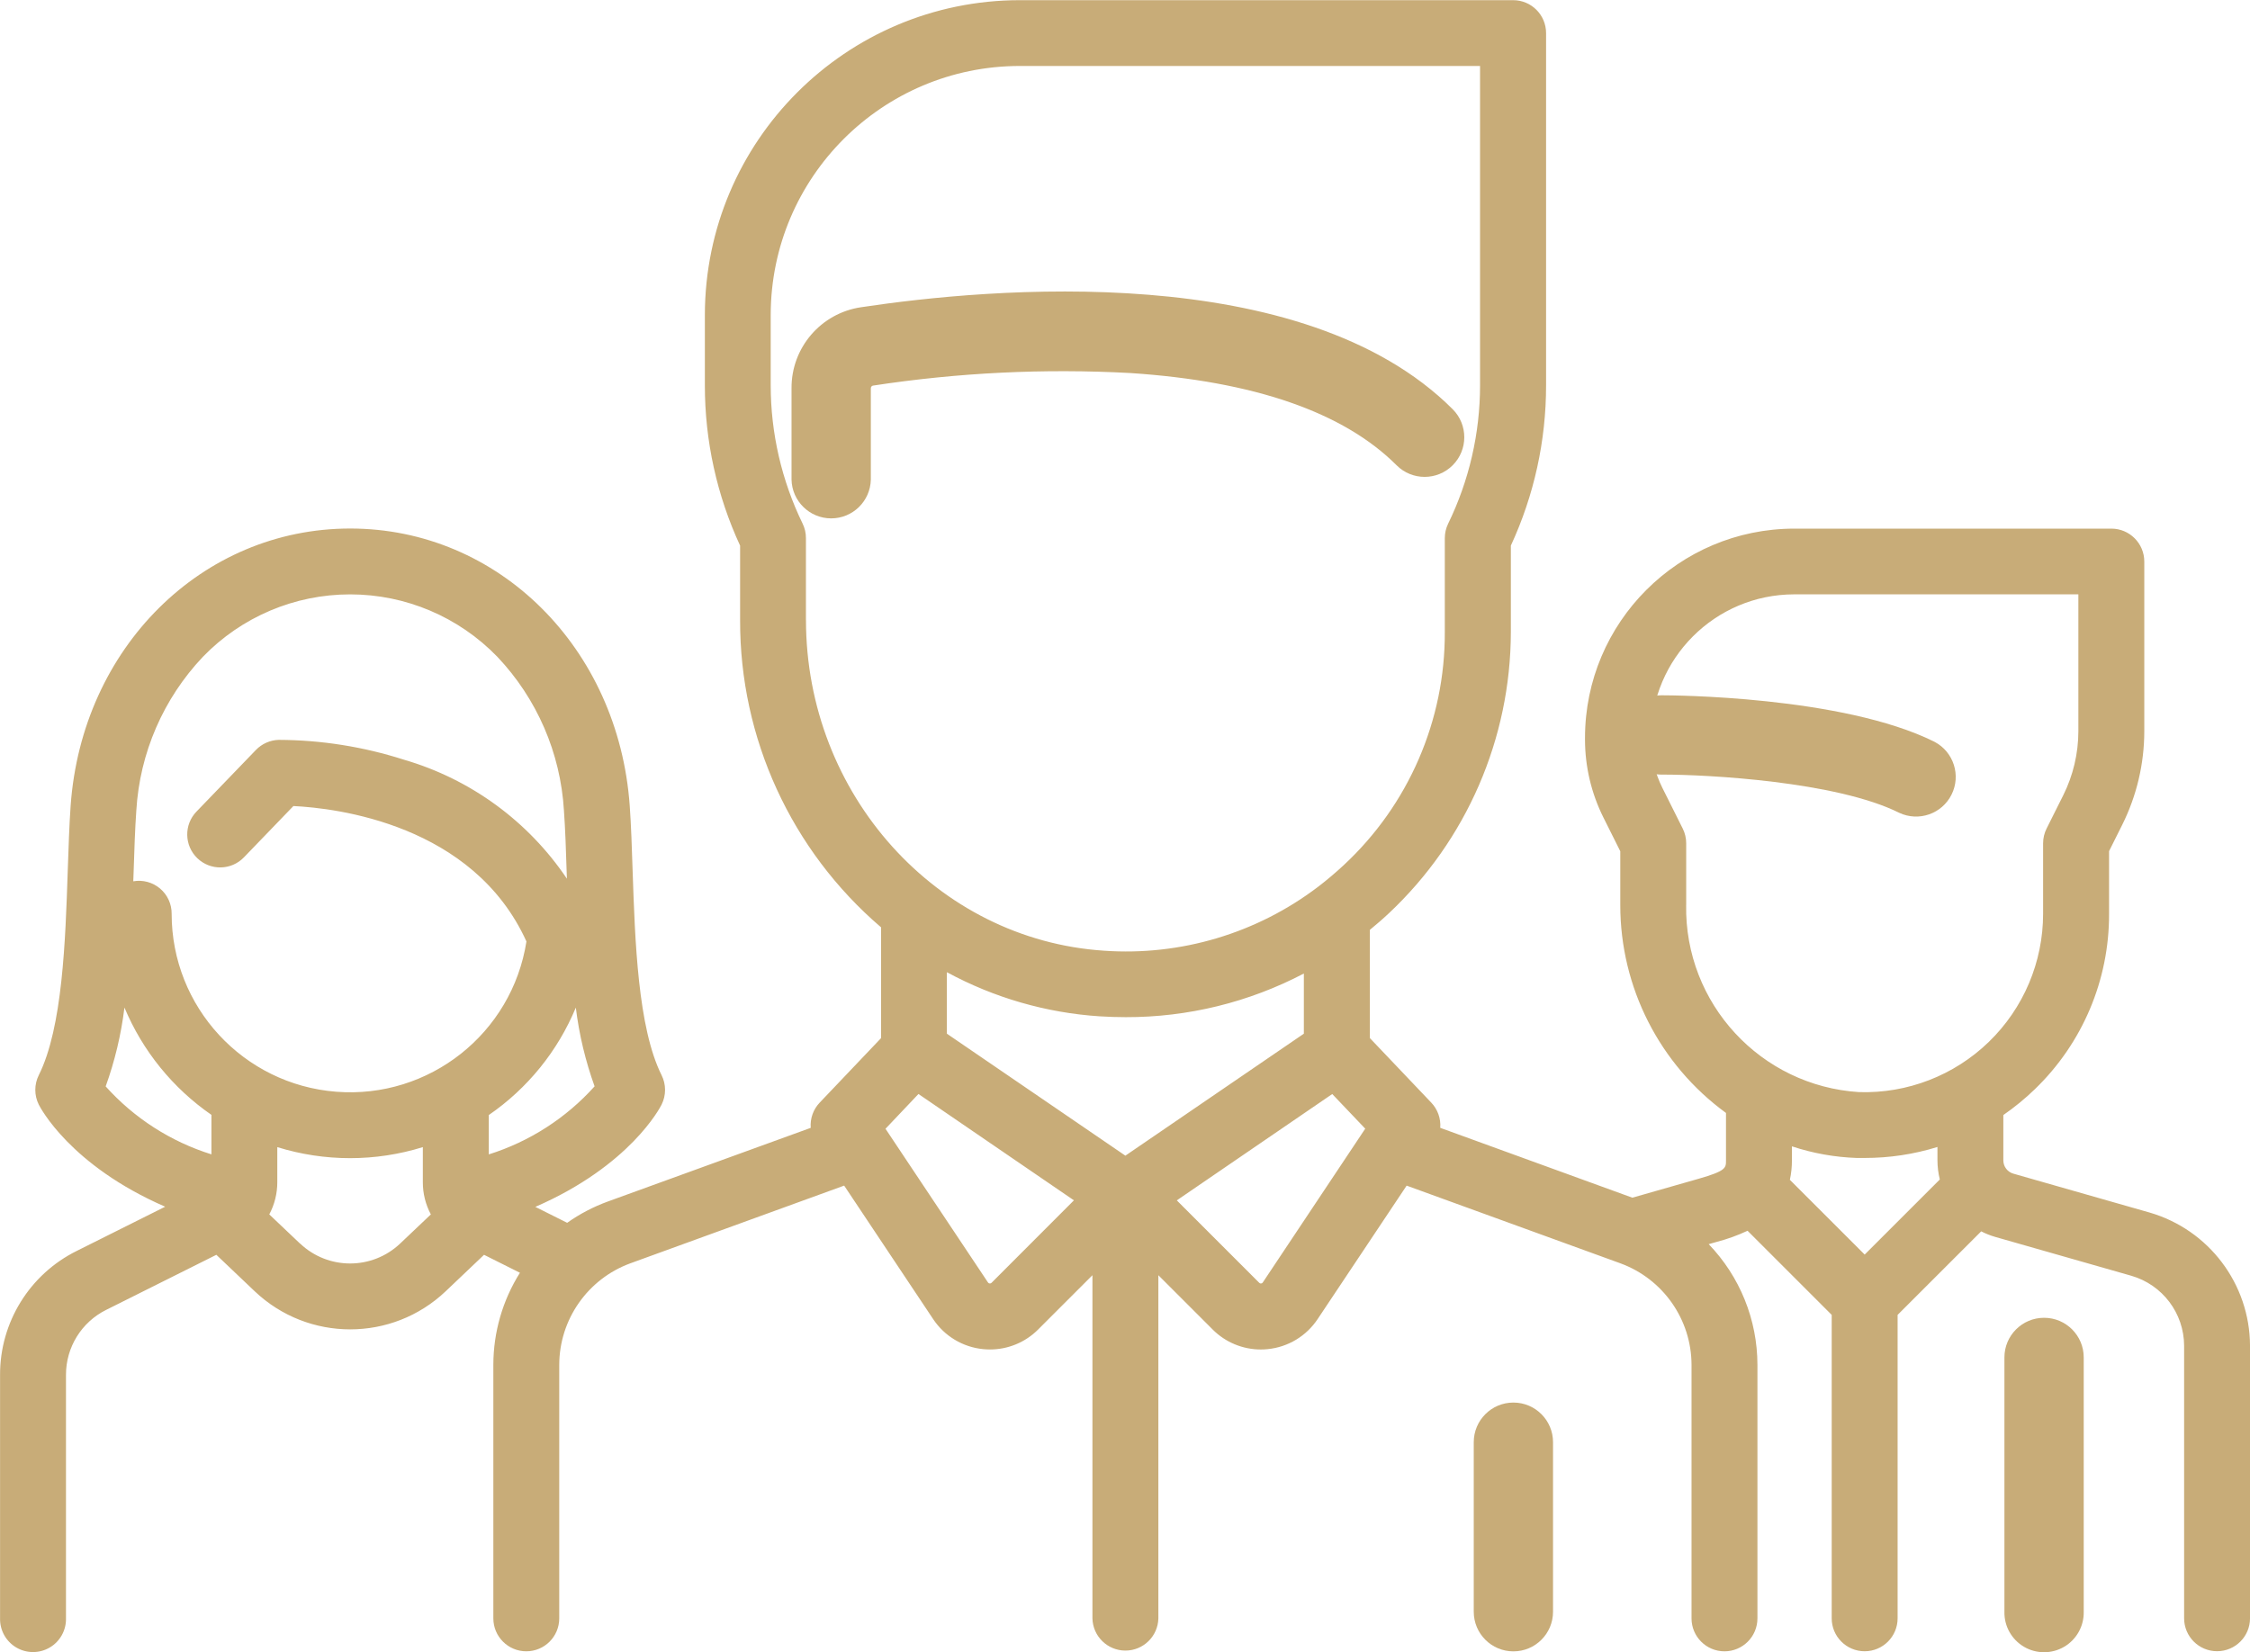
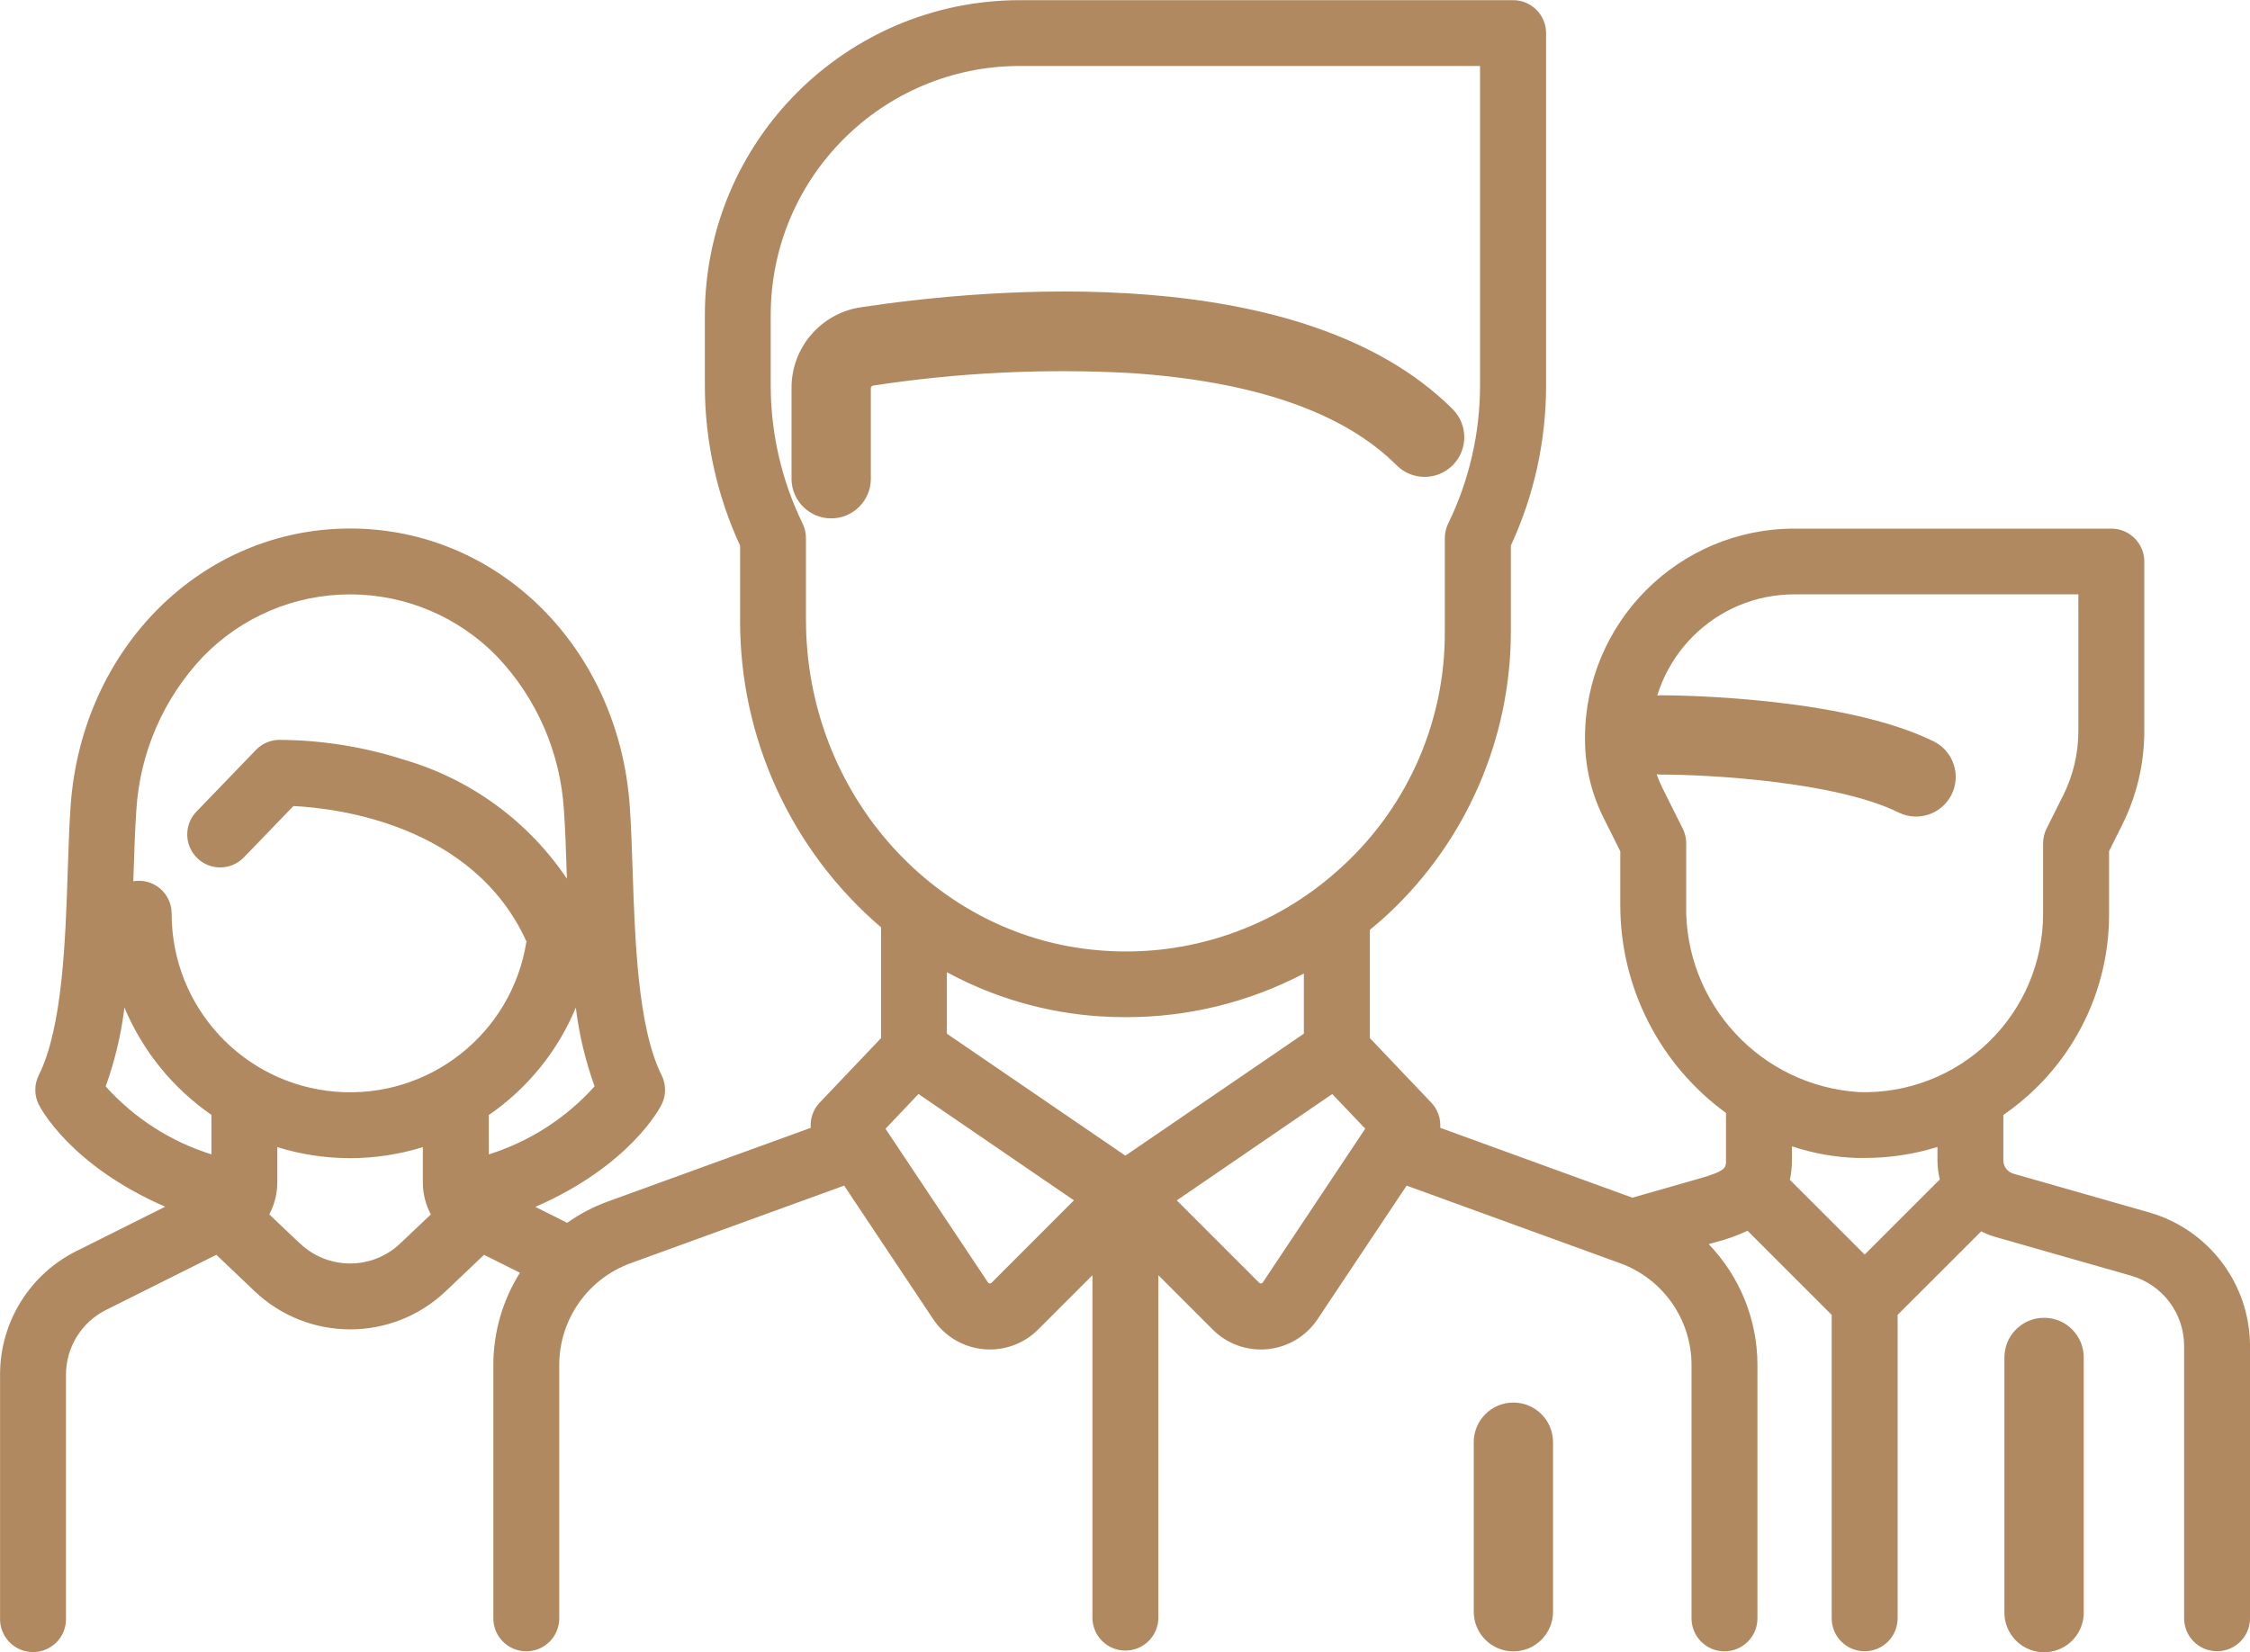
<svg xmlns="http://www.w3.org/2000/svg" id="Grupo_9" data-name="Grupo 9" width="110" height="80.752" viewBox="0 0 110 80.752">
  <g id="Grupo_8" data-name="Grupo 8" transform="translate(0 0)">
-     <path id="Caminho_37" data-name="Caminho 37" d="M1717.858,1446.67a1.939,1.939,0,0,0,1.733-3.468c-4.5-2.25-12.944-2.277-13.3-2.277a1.939,1.939,0,1,0,0,3.877C1708.468,1444.8,1714.792,1445.137,1717.858,1446.67Z" transform="translate(-1625.009 -1406.924)" fill="#c8ac78" />
-     <path id="Caminho_38" data-name="Caminho 38" d="M1728.125,1467.066l-6.654-1.9a.676.676,0,0,1-.488-.648V1462.3a12.153,12.153,0,0,0,1.54-1.263,11.858,11.858,0,0,0,3.629-8.576v-3.065l.643-1.287a10.281,10.281,0,0,0,1.079-4.573v-8.3a1.611,1.611,0,0,0-1.611-1.612h-15.506a10.238,10.238,0,0,0-10.226,10.226v.1a8.543,8.543,0,0,0,.9,3.8l.825,1.651v2.632a12.573,12.573,0,0,0,5.168,10.165v2.328c0,.359,0,.507-1.33.888l-3.247.928-9.393-3.416a1.61,1.61,0,0,0-.44-1.234l-3-3.154v-5.294c.318-.262.631-.53.933-.815a18.91,18.91,0,0,0,5.959-13.747v-4.228a18.628,18.628,0,0,0,1.722-7.832v-17.229a1.611,1.611,0,0,0-1.611-1.611h-24.12a15.412,15.412,0,0,0-15.395,15.395v3.446a18.63,18.63,0,0,0,1.723,7.833v3.637a19.69,19.69,0,0,0,6.891,15.028v5.418l-3,3.154a1.606,1.606,0,0,0-.439,1.234l-9.914,3.6a8.449,8.449,0,0,0-1.993,1.043l-1.556-.779c4.634-2.017,6.1-4.854,6.172-5a1.612,1.612,0,0,0,0-1.441c-1.161-2.323-1.3-6.582-1.416-10-.037-1.139-.073-2.215-.141-3.173-.549-7.729-6.425-13.558-13.667-13.558s-13.118,5.829-13.667,13.558c-.068.958-.1,2.034-.141,3.173-.113,3.422-.254,7.679-1.416,10a1.611,1.611,0,0,0,0,1.441c.071.141,1.536,2.973,6.179,4.992l-4.324,2.162a6.743,6.743,0,0,0-3.748,6.064v11.9a1.612,1.612,0,1,0,3.223,0v-11.9a3.54,3.54,0,0,1,1.966-3.182l5.385-2.692,1.873,1.781a6.779,6.779,0,0,0,9.341,0l1.873-1.781,1.755.878a8.476,8.476,0,0,0-1.3,4.5v12.4a1.611,1.611,0,1,0,3.222,0v-12.4a5.3,5.3,0,0,1,3.476-4.962l10.453-3.8,4.351,6.528a3.321,3.321,0,0,0,2.446,1.469c.111.01.221.016.333.016a3.319,3.319,0,0,0,2.353-.976l2.655-2.655v16.784a1.612,1.612,0,0,0,3.223,0v-16.784l2.655,2.655a3.321,3.321,0,0,0,2.354.977,3.228,3.228,0,0,0,.332-.017,3.321,3.321,0,0,0,2.445-1.469l4.352-6.527,10.452,3.8a5.3,5.3,0,0,1,3.476,4.962v12.4a1.611,1.611,0,1,0,3.222,0v-12.4a8.519,8.519,0,0,0-2.383-5.9l.4-.113a8.765,8.765,0,0,0,1.5-.542l4.114,4.114v14.838a1.611,1.611,0,1,0,3.222,0v-14.838l4.086-4.085a3.847,3.847,0,0,0,.686.272l6.654,1.9a3.572,3.572,0,0,1,2.581,3.42v13.329a1.611,1.611,0,0,0,3.222,0v-13.329A6.809,6.809,0,0,0,1728.125,1467.066Zm-81.186-2.841V1462.3a11.909,11.909,0,0,0,4.254-5.253,17.732,17.732,0,0,0,.918,3.85A11.647,11.647,0,0,1,1646.939,1464.225Zm-17.232-16.822a11.96,11.96,0,0,1,3.257-7.513,10.011,10.011,0,0,1,14.391,0,11.96,11.96,0,0,1,3.257,7.513c.065.9.1,1.944.135,3.051l.01.288a14.478,14.478,0,0,0-7.96-5.816,20.269,20.269,0,0,0-6.128-.972,1.617,1.617,0,0,0-1.115.493l-2.907,3.015a1.611,1.611,0,0,0,2.32,2.237l2.419-2.509c2.084.1,8.786.881,11.393,6.622a8.725,8.725,0,0,1-17.345-1.355,1.6,1.6,0,0,0-1.876-1.587c.005-.138.009-.277.015-.415C1629.608,1449.347,1629.643,1448.3,1629.707,1447.4Zm-1.5,13.5a17.742,17.742,0,0,0,.919-3.858,12.023,12.023,0,0,0,4.253,5.247v1.931A11.594,11.594,0,0,1,1628.208,1460.9Zm9.5,7.68-1.5-1.424a3.338,3.338,0,0,0,.392-1.573v-1.717a11.992,11.992,0,0,0,7.115,0v1.716a3.328,3.328,0,0,0,.392,1.575l-1.5,1.423A3.555,3.555,0,0,1,1637.709,1468.58Zm24.736-30.5v-4a1.6,1.6,0,0,0-.16-.7,15.467,15.467,0,0,1-1.562-6.772v-3.446A12.185,12.185,0,0,1,1672.894,1411H1695.4v15.617a15.452,15.452,0,0,1-1.563,6.772,1.615,1.615,0,0,0-.16.7v4.588a15.473,15.473,0,0,1-4.939,11.4q-.6.558-1.237,1.047l-.028.021a15.5,15.5,0,0,1-10.455,3.119C1668.847,1453.729,1662.445,1446.625,1662.445,1438.084Zm14.366,19.39c.425.027.847.041,1.268.041a18.663,18.663,0,0,0,8.709-2.134v2.942l-8.726,5.965-8.726-5.965v-3.007A18.153,18.153,0,0,0,1676.811,1457.474Zm-5.293,13.032a.112.112,0,0,1-.172-.017l-5.011-7.517,1.612-1.7,7.6,5.2Zm13.262-.017a.1.1,0,0,1-.082.049.1.1,0,0,1-.09-.032l-4.032-4.032,7.6-5.2,1.613,1.694Zm20.7-18.466v-3.012a1.6,1.6,0,0,0-.17-.72l-.995-1.99a5.306,5.306,0,0,1-.557-2.362v-.1a7.01,7.01,0,0,1,7-7h13.895v6.693a7.046,7.046,0,0,1-.739,3.132l-.814,1.627a1.6,1.6,0,0,0-.171.72v3.446a8.726,8.726,0,0,1-8.995,8.723A9.021,9.021,0,0,1,1705.476,1452.023Zm8.36,12.377c.124,0,.247,0,.371,0a11.971,11.971,0,0,0,3.553-.537v.649a3.875,3.875,0,0,0,.116.94l-3.674,3.673-3.657-3.656a4.387,4.387,0,0,0,.1-.957v-.68A11.292,11.292,0,0,0,1713.836,1464.4Z" transform="translate(-1623.042 -1407.774)" fill="#c8ac78" />
-     <path id="Caminho_39" data-name="Caminho 39" d="M1721.207,1472.419a1.938,1.938,0,0,0-1.938,1.938v12.434a1.939,1.939,0,1,0,3.877,0v-12.434A1.938,1.938,0,0,0,1721.207,1472.419Z" transform="translate(-1621.275 -1407.978)" fill="#c8ac78" />
-     <path id="Caminho_40" data-name="Caminho 40" d="M1666.828,1426.592a.129.129,0,0,1,.1-.131,61.224,61.224,0,0,1,12.591-.615c6.045.4,10.422,1.919,13.012,4.51a1.938,1.938,0,0,0,2.742-2.741c-7.332-7.332-22.669-5.93-28.923-4.987a3.98,3.98,0,0,0-3.4,3.965v4.465a1.939,1.939,0,0,0,3.877,0v-4.465Z" transform="translate(-1624.253 -1407.604)" fill="#c8ac78" />
+     <path id="Caminho_37" data-name="Caminho 37" d="M1717.858,1446.67a1.939,1.939,0,0,0,1.733-3.468c-4.5-2.25-12.944-2.277-13.3-2.277a1.939,1.939,0,1,0,0,3.877C1708.468,1444.8,1714.792,1445.137,1717.858,1446.67Z" transform="translate(-1625.009 -1406.924)" fill="#B08961" />
+     <path id="Caminho_38" data-name="Caminho 38" d="M1728.125,1467.066l-6.654-1.9a.676.676,0,0,1-.488-.648V1462.3a12.153,12.153,0,0,0,1.54-1.263,11.858,11.858,0,0,0,3.629-8.576v-3.065l.643-1.287a10.281,10.281,0,0,0,1.079-4.573v-8.3a1.611,1.611,0,0,0-1.611-1.612h-15.506a10.238,10.238,0,0,0-10.226,10.226v.1a8.543,8.543,0,0,0,.9,3.8l.825,1.651v2.632a12.573,12.573,0,0,0,5.168,10.165v2.328c0,.359,0,.507-1.33.888l-3.247.928-9.393-3.416a1.61,1.61,0,0,0-.44-1.234l-3-3.154v-5.294c.318-.262.631-.53.933-.815a18.91,18.91,0,0,0,5.959-13.747v-4.228a18.628,18.628,0,0,0,1.722-7.832v-17.229a1.611,1.611,0,0,0-1.611-1.611h-24.12a15.412,15.412,0,0,0-15.395,15.395v3.446a18.63,18.63,0,0,0,1.723,7.833v3.637a19.69,19.69,0,0,0,6.891,15.028v5.418l-3,3.154a1.606,1.606,0,0,0-.439,1.234l-9.914,3.6a8.449,8.449,0,0,0-1.993,1.043l-1.556-.779c4.634-2.017,6.1-4.854,6.172-5a1.612,1.612,0,0,0,0-1.441c-1.161-2.323-1.3-6.582-1.416-10-.037-1.139-.073-2.215-.141-3.173-.549-7.729-6.425-13.558-13.667-13.558s-13.118,5.829-13.667,13.558c-.068.958-.1,2.034-.141,3.173-.113,3.422-.254,7.679-1.416,10a1.611,1.611,0,0,0,0,1.441c.071.141,1.536,2.973,6.179,4.992l-4.324,2.162a6.743,6.743,0,0,0-3.748,6.064v11.9a1.612,1.612,0,1,0,3.223,0v-11.9a3.54,3.54,0,0,1,1.966-3.182l5.385-2.692,1.873,1.781a6.779,6.779,0,0,0,9.341,0l1.873-1.781,1.755.878a8.476,8.476,0,0,0-1.3,4.5v12.4a1.611,1.611,0,1,0,3.222,0v-12.4a5.3,5.3,0,0,1,3.476-4.962l10.453-3.8,4.351,6.528a3.321,3.321,0,0,0,2.446,1.469c.111.01.221.016.333.016a3.319,3.319,0,0,0,2.353-.976l2.655-2.655v16.784a1.612,1.612,0,0,0,3.223,0v-16.784l2.655,2.655a3.321,3.321,0,0,0,2.354.977,3.228,3.228,0,0,0,.332-.017,3.321,3.321,0,0,0,2.445-1.469l4.352-6.527,10.452,3.8a5.3,5.3,0,0,1,3.476,4.962v12.4a1.611,1.611,0,1,0,3.222,0v-12.4a8.519,8.519,0,0,0-2.383-5.9l.4-.113a8.765,8.765,0,0,0,1.5-.542l4.114,4.114v14.838a1.611,1.611,0,1,0,3.222,0v-14.838l4.086-4.085a3.847,3.847,0,0,0,.686.272l6.654,1.9a3.572,3.572,0,0,1,2.581,3.42v13.329a1.611,1.611,0,0,0,3.222,0v-13.329A6.809,6.809,0,0,0,1728.125,1467.066Zm-81.186-2.841V1462.3a11.909,11.909,0,0,0,4.254-5.253,17.732,17.732,0,0,0,.918,3.85A11.647,11.647,0,0,1,1646.939,1464.225Zm-17.232-16.822a11.96,11.96,0,0,1,3.257-7.513,10.011,10.011,0,0,1,14.391,0,11.96,11.96,0,0,1,3.257,7.513c.065.9.1,1.944.135,3.051l.01.288a14.478,14.478,0,0,0-7.96-5.816,20.269,20.269,0,0,0-6.128-.972,1.617,1.617,0,0,0-1.115.493l-2.907,3.015a1.611,1.611,0,0,0,2.32,2.237l2.419-2.509c2.084.1,8.786.881,11.393,6.622a8.725,8.725,0,0,1-17.345-1.355,1.6,1.6,0,0,0-1.876-1.587c.005-.138.009-.277.015-.415C1629.608,1449.347,1629.643,1448.3,1629.707,1447.4Zm-1.5,13.5a17.742,17.742,0,0,0,.919-3.858,12.023,12.023,0,0,0,4.253,5.247v1.931A11.594,11.594,0,0,1,1628.208,1460.9Zm9.5,7.68-1.5-1.424a3.338,3.338,0,0,0,.392-1.573v-1.717a11.992,11.992,0,0,0,7.115,0v1.716a3.328,3.328,0,0,0,.392,1.575l-1.5,1.423A3.555,3.555,0,0,1,1637.709,1468.58Zm24.736-30.5v-4a1.6,1.6,0,0,0-.16-.7,15.467,15.467,0,0,1-1.562-6.772v-3.446A12.185,12.185,0,0,1,1672.894,1411H1695.4v15.617a15.452,15.452,0,0,1-1.563,6.772,1.615,1.615,0,0,0-.16.7v4.588a15.473,15.473,0,0,1-4.939,11.4q-.6.558-1.237,1.047l-.028.021a15.5,15.5,0,0,1-10.455,3.119C1668.847,1453.729,1662.445,1446.625,1662.445,1438.084Zm14.366,19.39c.425.027.847.041,1.268.041a18.663,18.663,0,0,0,8.709-2.134v2.942l-8.726,5.965-8.726-5.965v-3.007A18.153,18.153,0,0,0,1676.811,1457.474Zm-5.293,13.032a.112.112,0,0,1-.172-.017l-5.011-7.517,1.612-1.7,7.6,5.2Zm13.262-.017a.1.1,0,0,1-.082.049.1.1,0,0,1-.09-.032l-4.032-4.032,7.6-5.2,1.613,1.694Zm20.7-18.466v-3.012a1.6,1.6,0,0,0-.17-.72l-.995-1.99a5.306,5.306,0,0,1-.557-2.362v-.1a7.01,7.01,0,0,1,7-7h13.895v6.693a7.046,7.046,0,0,1-.739,3.132l-.814,1.627a1.6,1.6,0,0,0-.171.72v3.446a8.726,8.726,0,0,1-8.995,8.723A9.021,9.021,0,0,1,1705.476,1452.023Zm8.36,12.377c.124,0,.247,0,.371,0a11.971,11.971,0,0,0,3.553-.537v.649a3.875,3.875,0,0,0,.116.94l-3.674,3.673-3.657-3.656a4.387,4.387,0,0,0,.1-.957v-.68A11.292,11.292,0,0,0,1713.836,1464.4Z" transform="translate(-1623.042 -1407.774)" fill="#B08961" />
+     <path id="Caminho_39" data-name="Caminho 39" d="M1721.207,1472.419a1.938,1.938,0,0,0-1.938,1.938v12.434a1.939,1.939,0,1,0,3.877,0v-12.434A1.938,1.938,0,0,0,1721.207,1472.419Z" transform="translate(-1621.275 -1407.978)" fill="#B08961" />
+     <path id="Caminho_40" data-name="Caminho 40" d="M1666.828,1426.592a.129.129,0,0,1,.1-.131,61.224,61.224,0,0,1,12.591-.615c6.045.4,10.422,1.919,13.012,4.51a1.938,1.938,0,0,0,2.742-2.741c-7.332-7.332-22.669-5.93-28.923-4.987a3.98,3.98,0,0,0-3.4,3.965v4.465a1.939,1.939,0,0,0,3.877,0v-4.465Z" transform="translate(-1624.253 -1407.604)" fill="#B08961" />
  </g>
-   <path id="Caminho_41" data-name="Caminho 41" d="M1694.726,1475.734a1.938,1.938,0,0,0-1.938,1.938v8.291a1.938,1.938,0,0,0,3.876,0v-8.291A1.938,1.938,0,0,0,1694.726,1475.734Z" transform="translate(-1620.738 -1407.148)" fill="#c8ac78" />
+   <path id="Caminho_41" data-name="Caminho 41" d="M1694.726,1475.734a1.938,1.938,0,0,0-1.938,1.938v8.291a1.938,1.938,0,0,0,3.876,0v-8.291A1.938,1.938,0,0,0,1694.726,1475.734Z" transform="translate(-1620.738 -1407.148)" fill="#B08961" />
</svg>
